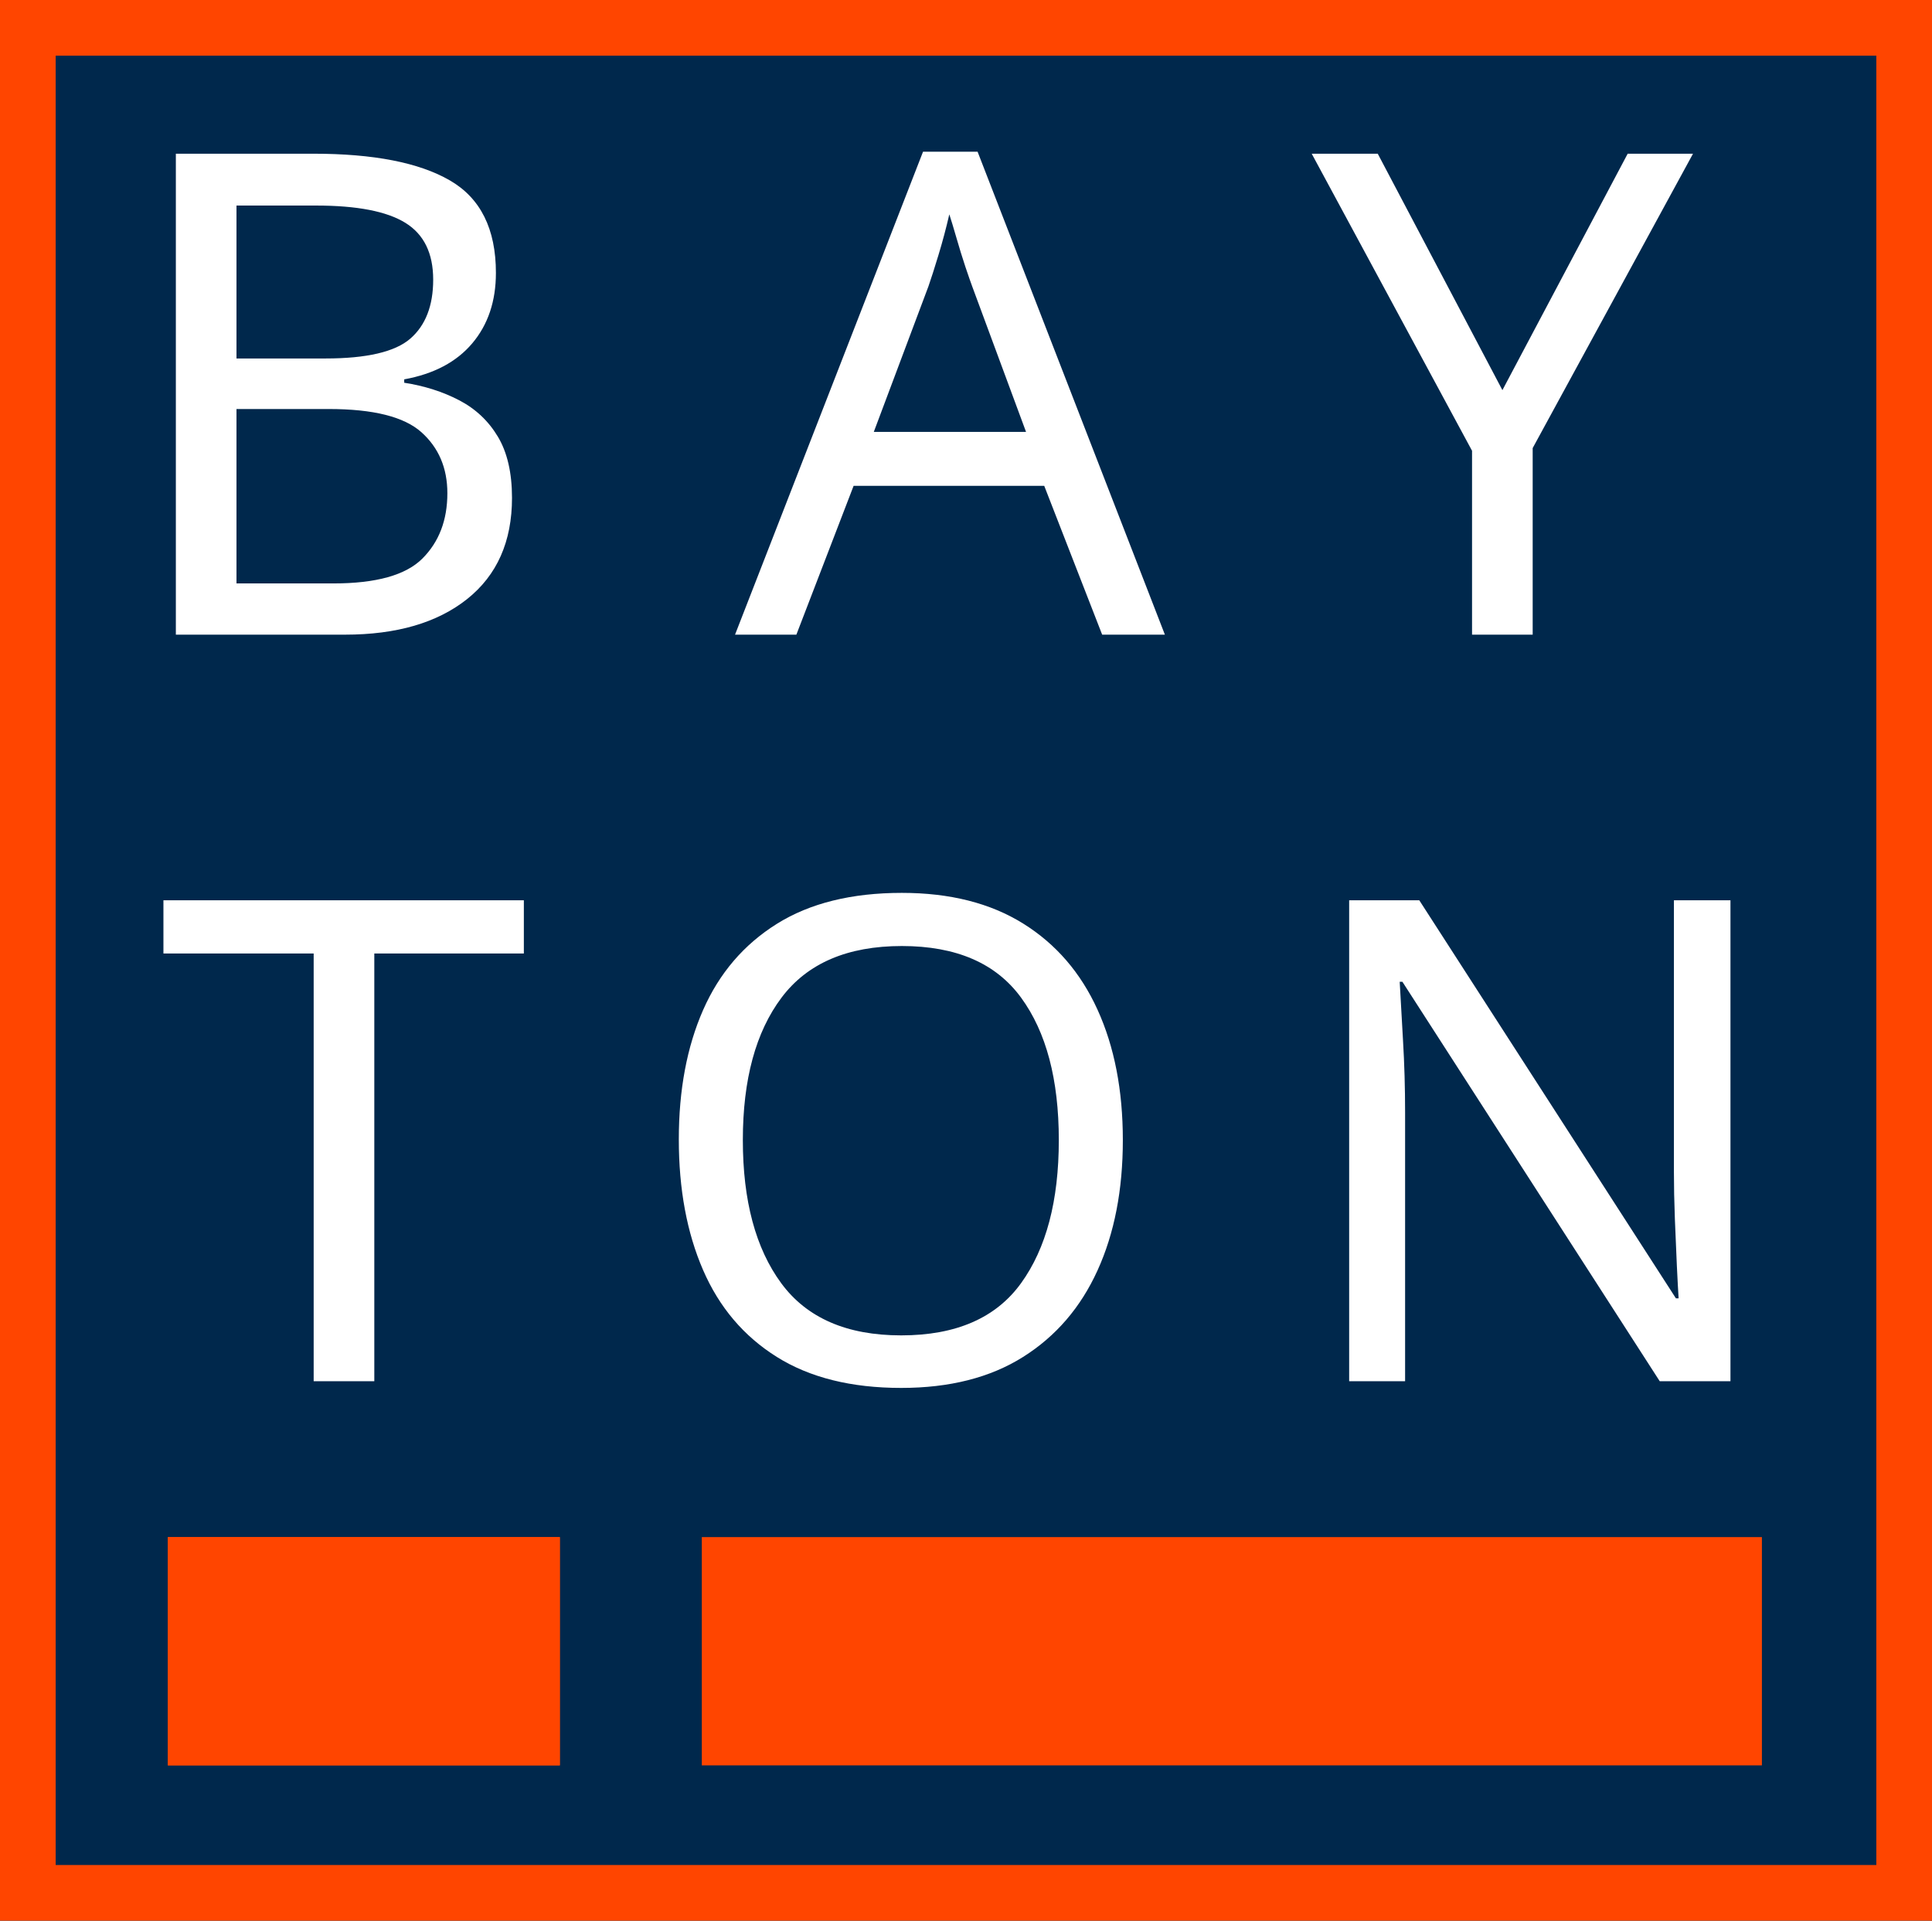
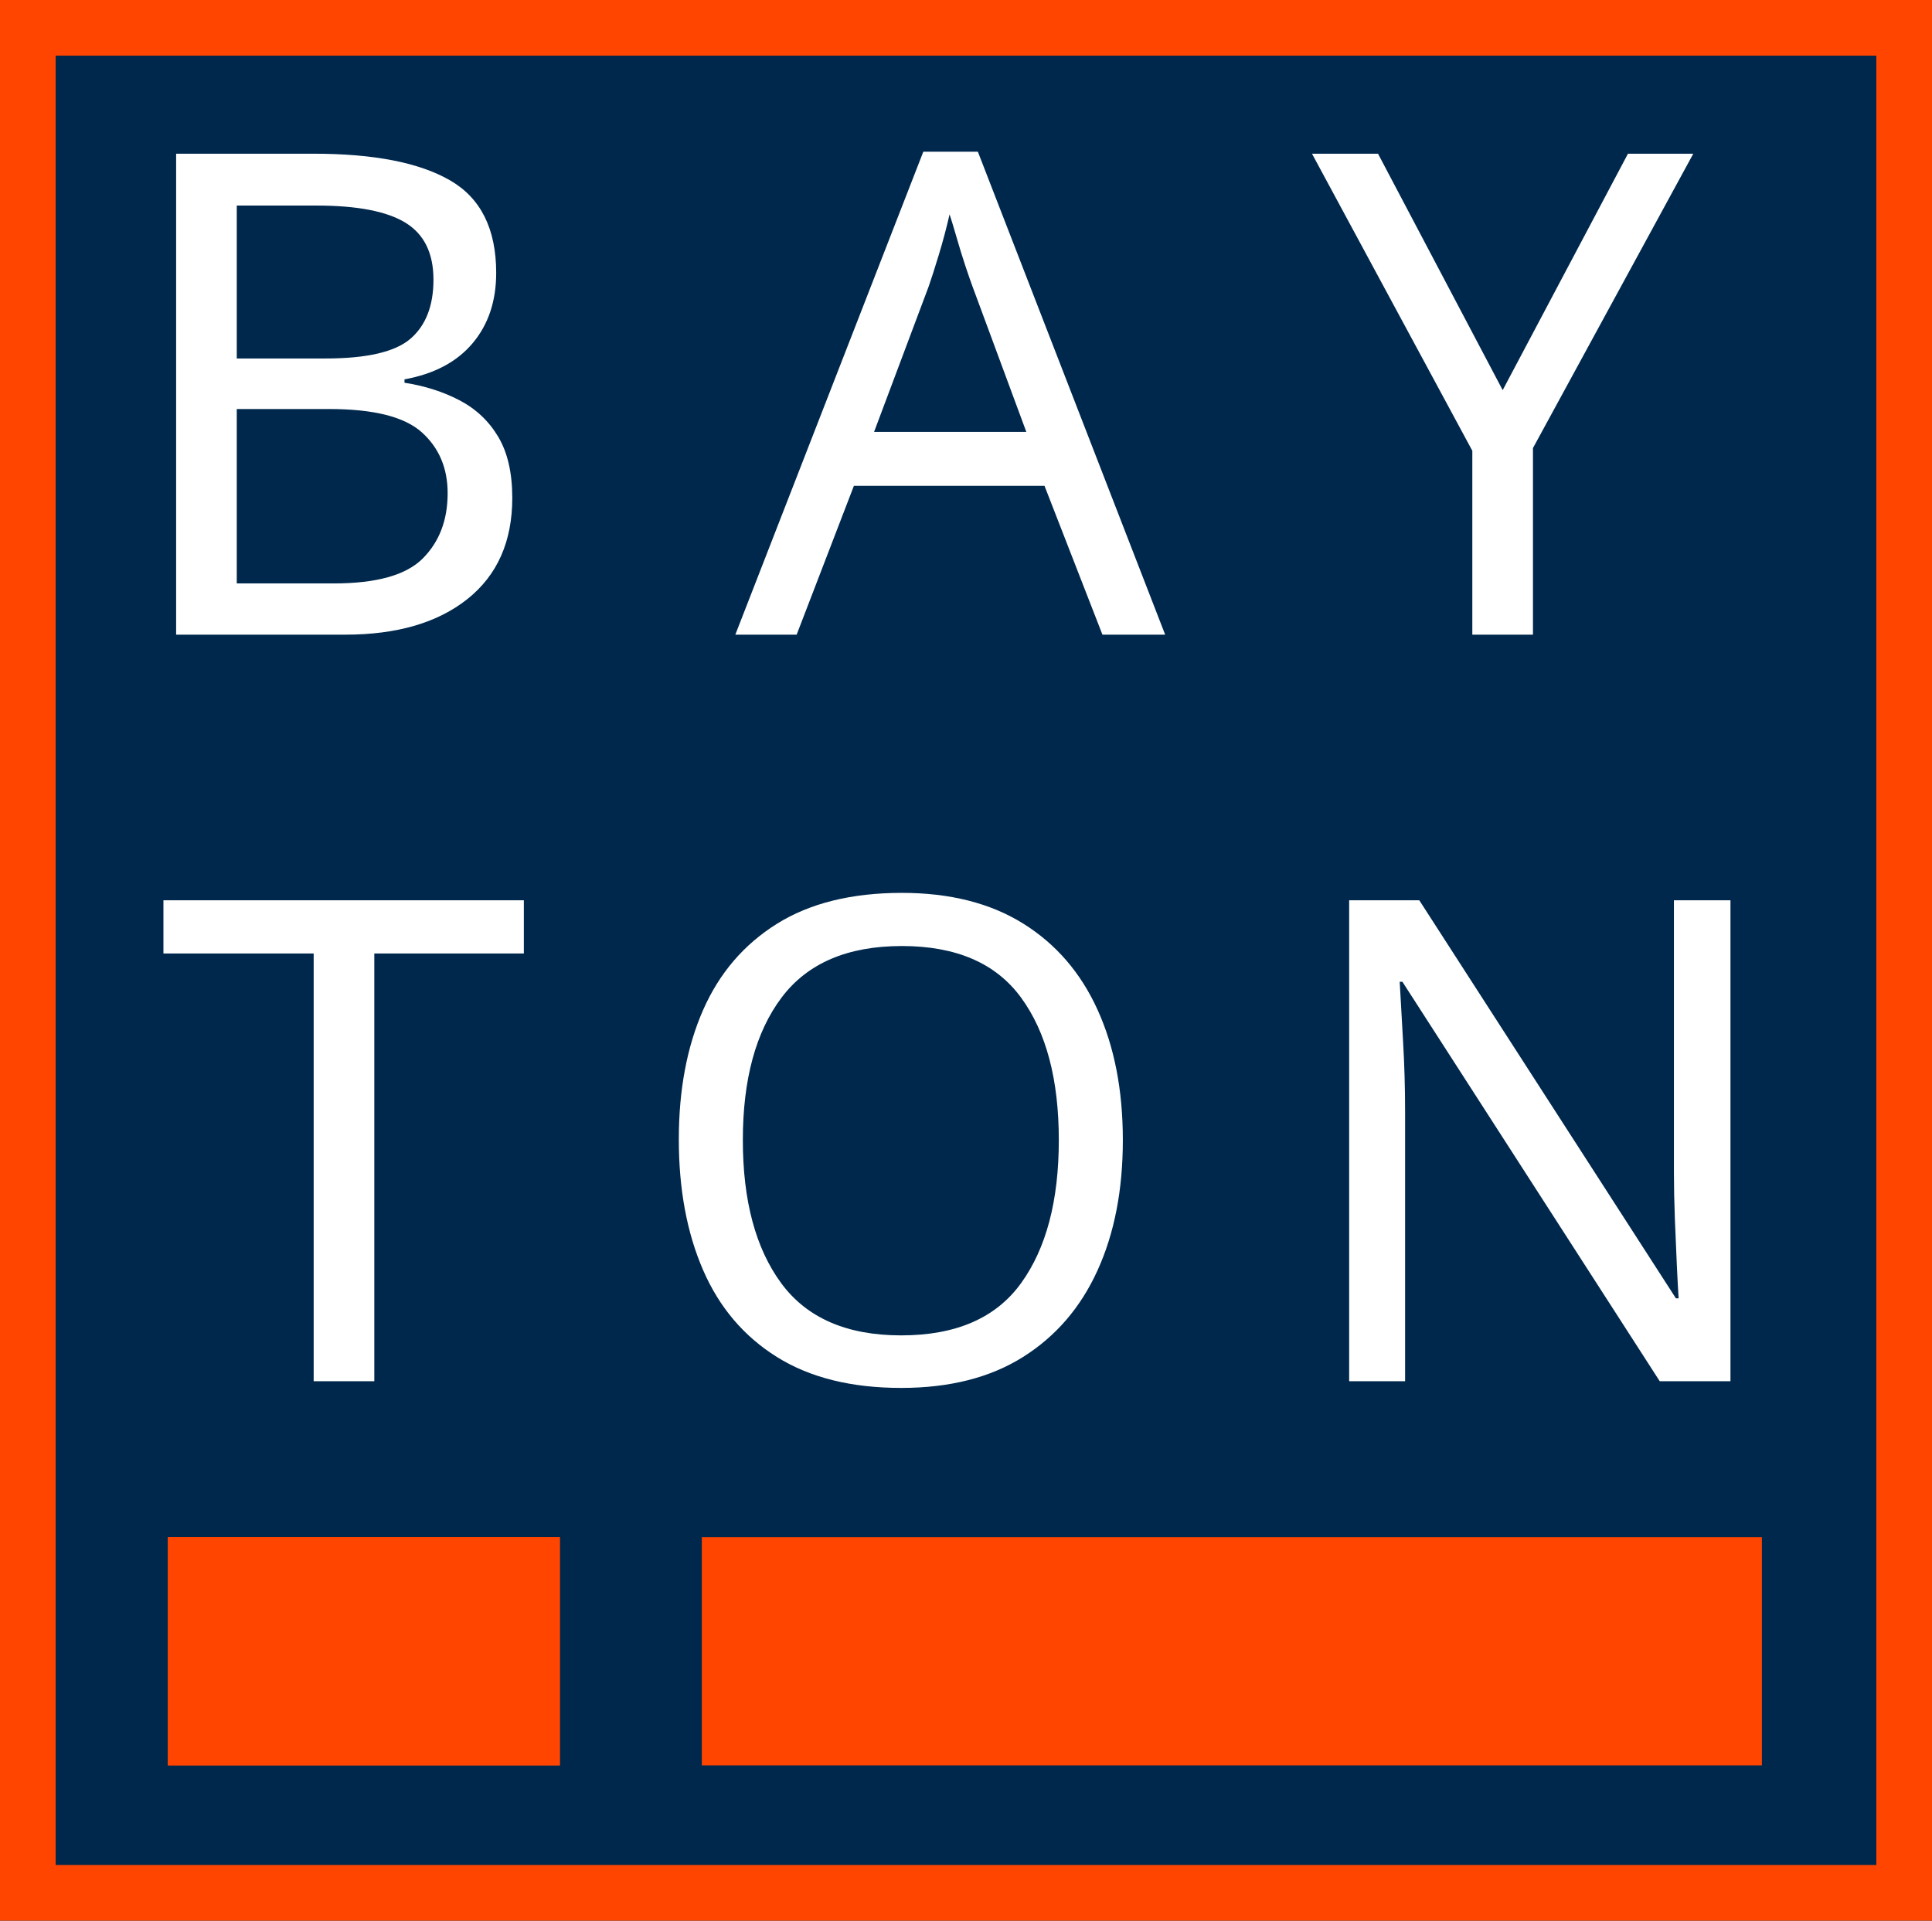
<svg xmlns="http://www.w3.org/2000/svg" width="347" height="345" viewBox="0 0 347 345">
  <defs>
    <style>.a{fill:#00284c;stroke-width:10px;}.a,.e{stroke:#ff4500;}.b,.c{fill:#fff;font-size:121px;font-family:Raleway-Medium, Raleway;font-weight:500;}.b{letter-spacing:0.277em;}.c{letter-spacing:0.178em;}.d,.e{fill:#ff4500;}.f{stroke:none;}.g{fill:none;}</style>
  </defs>
  <g transform="translate(-120.5 -263.6)">
    <g class="a" transform="translate(120.5 263.6)">
      <rect class="f" width="347" height="345" />
      <rect class="g" x="5" y="5" width="337" height="335" />
    </g>
    <g transform="translate(0.65 0.1)">
      <g transform="translate(139.7 263.5)">
-         <text class="b" transform="translate(0 114)">
+         <text class="b" transform="translate(0.05 114)">
          <tspan x="0" y="0">BAY</tspan>
        </text>
        <text class="c" transform="translate(8.3 248.1)">
          <tspan x="0" y="0">TON</tspan>
        </text>
      </g>
      <path class="d" d="M0,0H190.4V41H0Z" transform="translate(245.9 539.6)" />
      <g class="e" transform="translate(150 539.6)">
        <rect class="f" width="70.4" height="41" />
        <rect class="g" x="0.5" y="0.5" width="69.4" height="40" />
      </g>
    </g>
  </g>
</svg>
